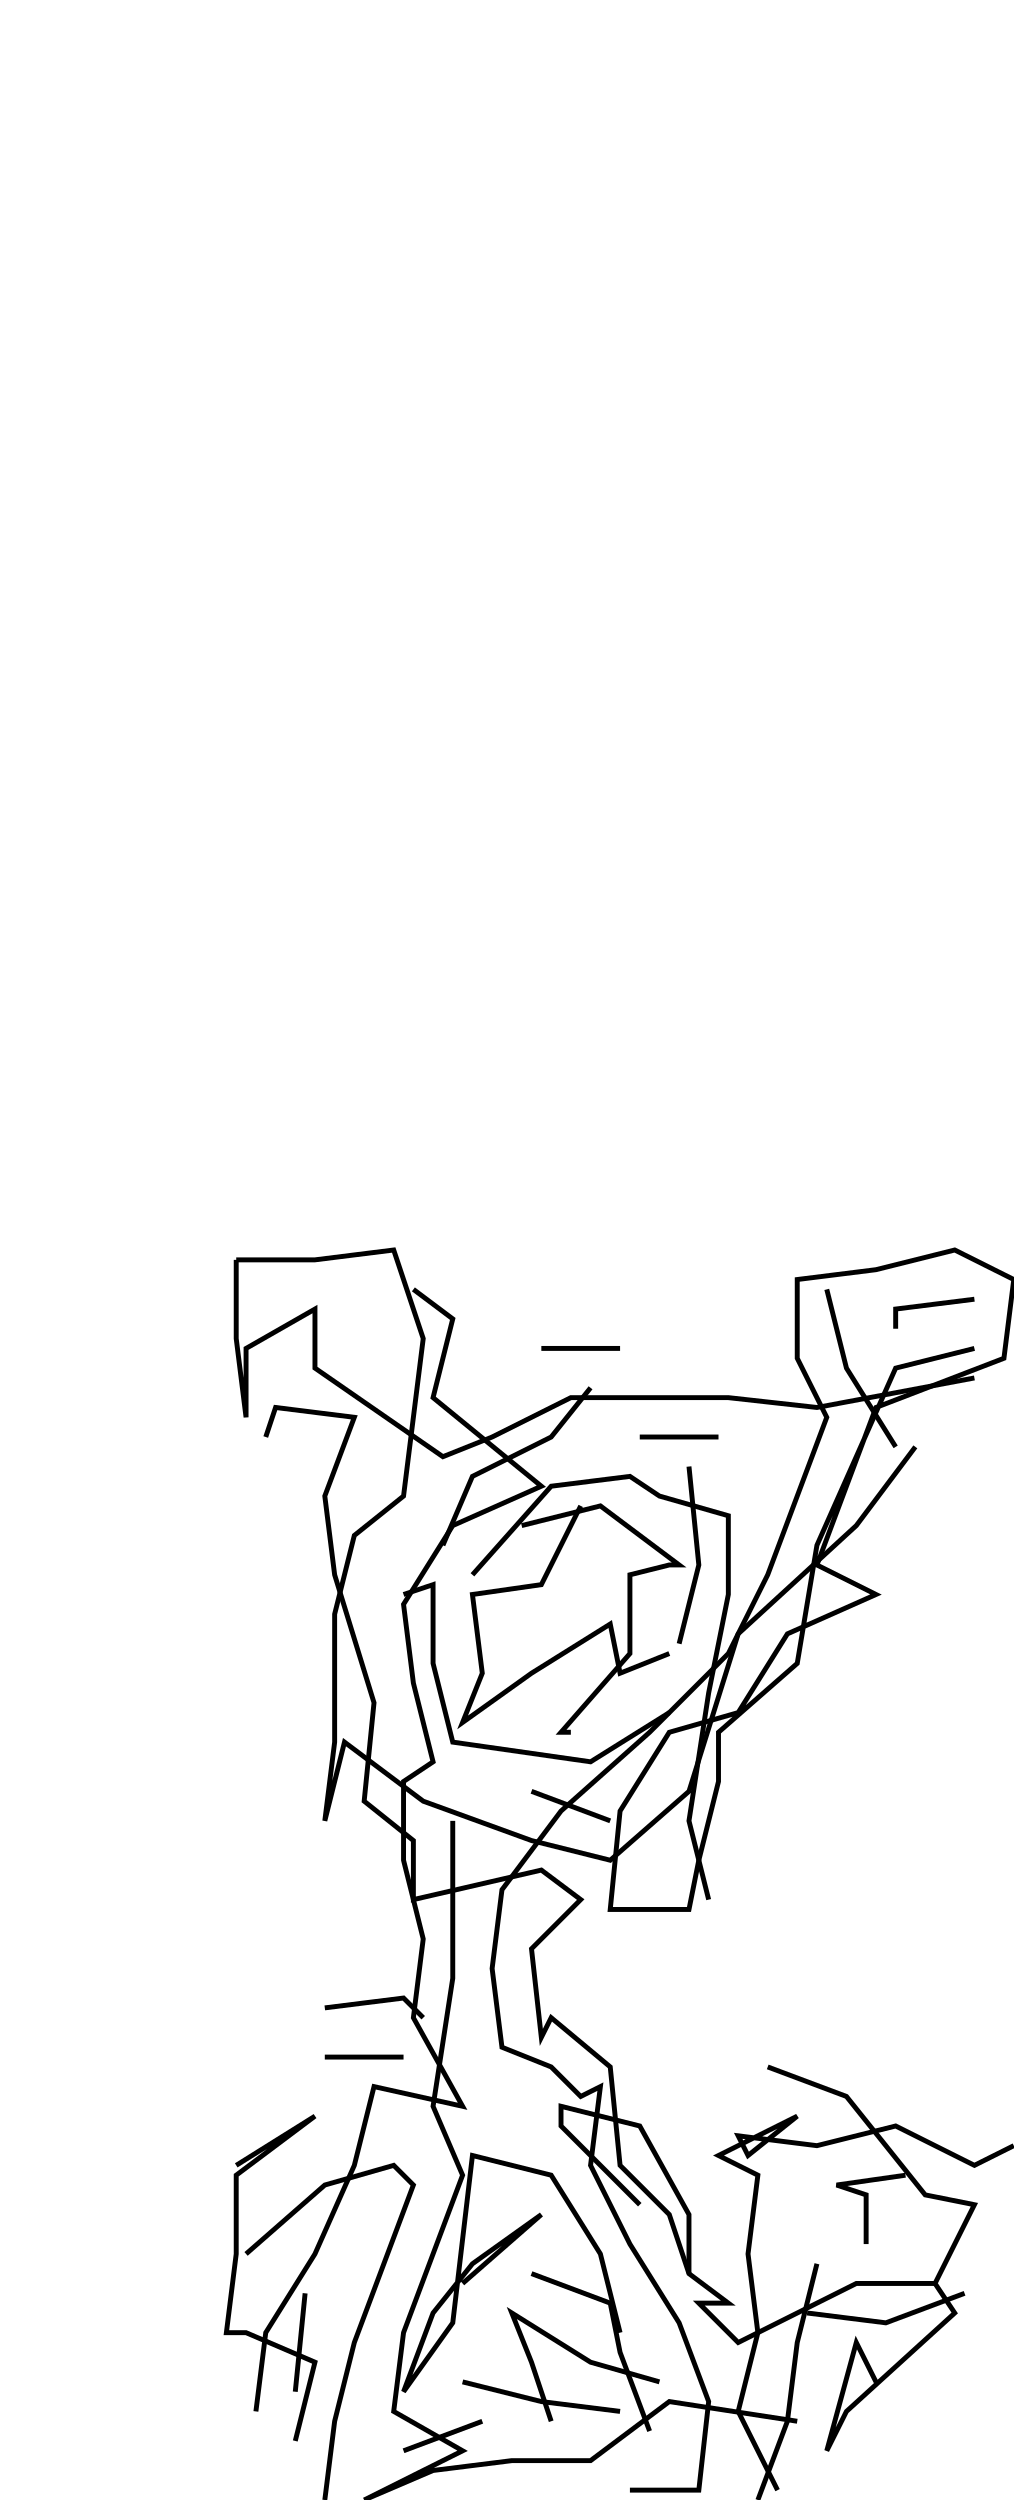
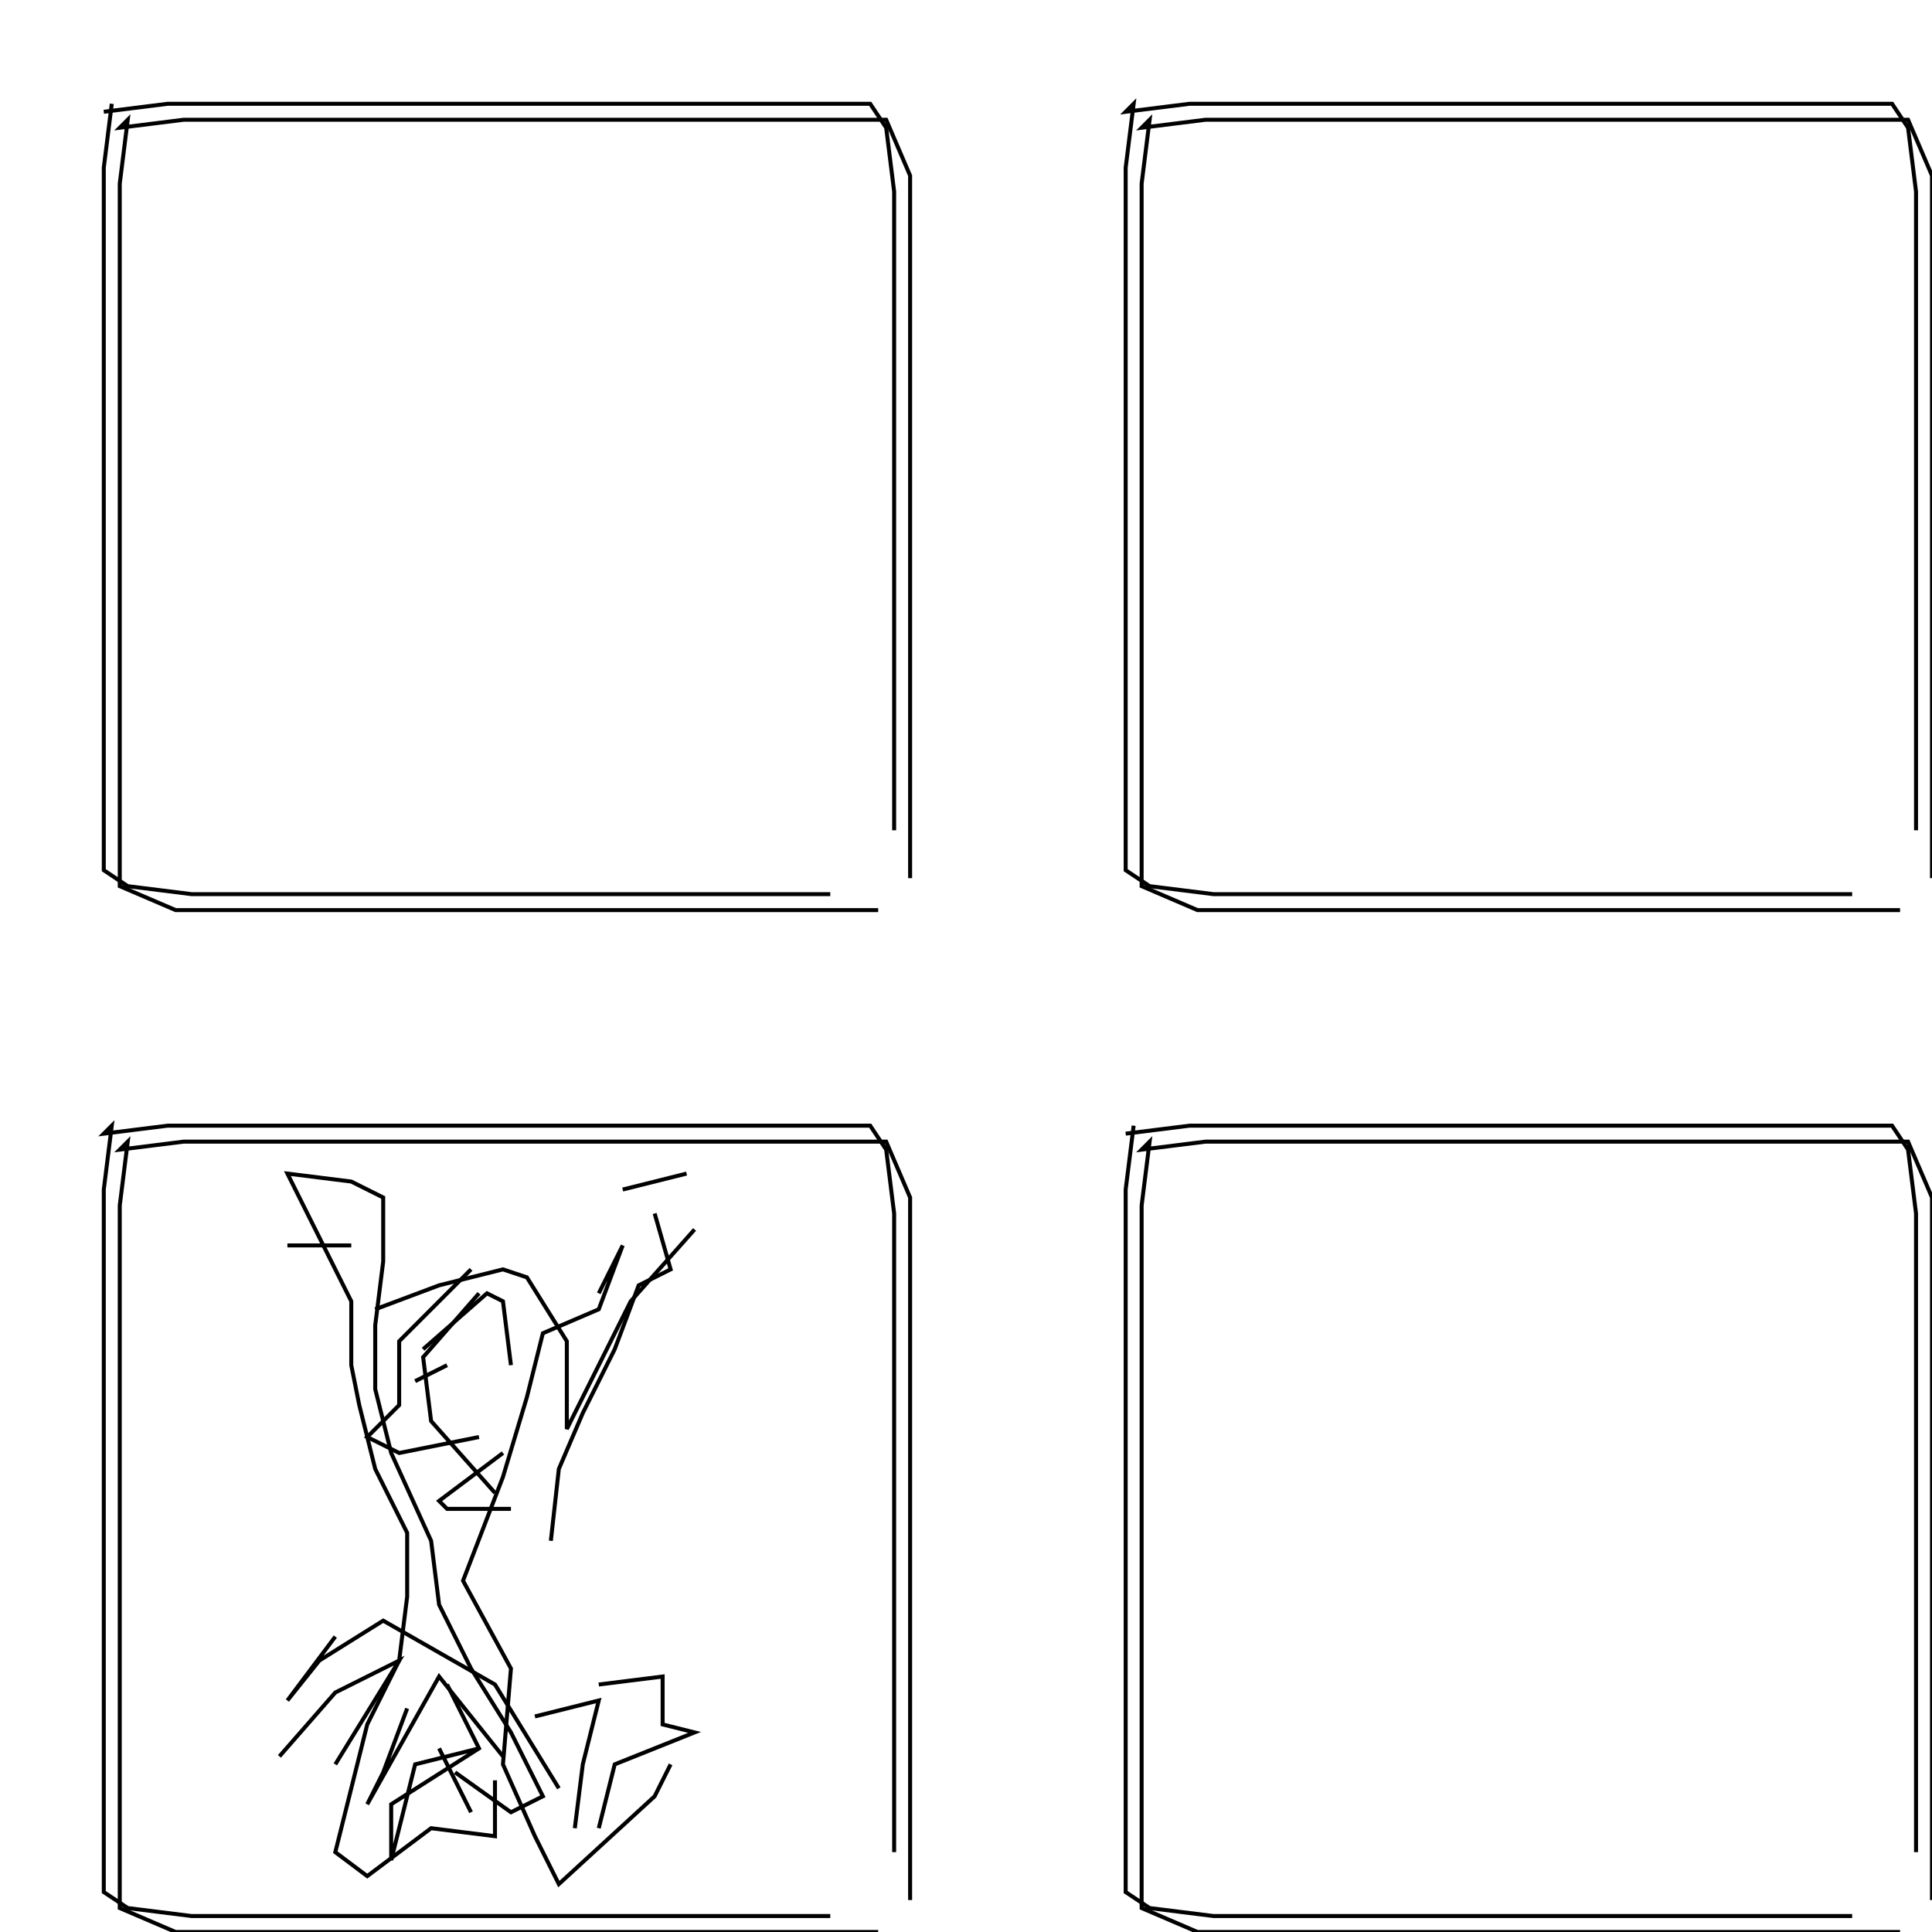
- <svg xmlns="http://www.w3.org/2000/svg" height="508px" width="206px" version="1.1">
-   <polyline points="48.0,256.0,48.0,272.0,50.0,288.0,50.0,274.0,64.0,266.0,64.0,278.0,90.0,296.0,100.0,292.0,116.0,284.0,132.0,284.0,148.0,284.0,166.0,286.0,198.0,280.0" stroke="black" stroke-width="1" fill="none" />
-   <polyline points="198.0,264.0,182.0,266.0,182.0,270.0" stroke="black" stroke-width="1" fill="none" />
-   <polyline points="168.0,262.0,172.0,278.0,182.0,294.0" stroke="black" stroke-width="1" fill="none" />
-   <polyline points="198.0,274.0,182.0,278.0,166.0,314.0,162.0,338.0,146.0,352.0,146.0,362.0,142.0,378.0,140.0,388.0,124.0,388.0,126.0,368.0,136.0,352.0,150.0,348.0,160.0,332.0,178.0,324.0,166.0,318.0,172.0,302.0,178.0,286.0,204.0,276.0,206.0,260.0,194.0,254.0,178.0,258.0,162.0,260.0,162.0,260.0,162.0,276.0,168.0,288.0,162.0,304.0,156.0,320.0,148.0,336.0,132.0,352.0,114.0,368.0,102.0,384.0,100.0,400.0,102.0,416.0,112.0,420.0,118.0,426.0,122.0,424.0,120.0,440.0,128.0,456.0,138.0,472.0,144.0,488.0,142.0,506.0,128.0,506.0" stroke="black" stroke-width="1" fill="none" />
-   <polyline points="158.0,506.0,150.0,490.0,154.0,474.0,152.0,458.0,154.0,442.0,146.0,438.0,162.0,430.0,152.0,438.0,150.0,434.0,166.0,436.0,182.0,432.0,198.0,440.0,206.0,436.0" stroke="black" stroke-width="1" fill="none" />
-   <polyline points="184.0,442.0,170.0,444.0,170.0,444.0,176.0,446.0,176.0,456.0" stroke="black" stroke-width="1" fill="none" />
-   <polyline points="166.0,460.0,162.0,476.0,160.0,492.0,154.0,508.0" stroke="black" stroke-width="1" fill="none" />
-   <polyline points="164.0,470.0,180.0,472.0,196.0,466.0" stroke="black" stroke-width="1" fill="none" />
-   <polyline points="178.0,484.0,174.0,476.0,168.0,498.0,172.0,490.0,194.0,470.0,190.0,464.0,198.0,448.0,188.0,446.0,172.0,426.0,156.0,420.0" stroke="black" stroke-width="1" fill="none" />
-   <polyline points="130.0,448.0,114.0,432.0,114.0,428.0,130.0,432.0,140.0,450.0,140.0,462.0" stroke="black" stroke-width="1" fill="none" />
-   <polyline points="108.0,462.0,124.0,468.0,126.0,478.0,132.0,494.0" stroke="black" stroke-width="1" fill="none" />
-   <polyline points="134.0,484.0,120.0,480.0,104.0,470.0,104.0,470.0,108.0,480.0,112.0,492.0" stroke="black" stroke-width="1" fill="none" />
-   <polyline points="126.0,490.0,110.0,488.0,94.0,484.0" stroke="black" stroke-width="1" fill="none" />
-   <polyline points="98.0,492.0,82.0,498.0" stroke="black" stroke-width="1" fill="none" />
-   <polyline points="60.0,486.0,62.0,466.0" stroke="black" stroke-width="1" fill="none" />
-   <polyline points="50.0,458.0,66.0,444.0,80.0,440.0,84.0,444.0,78.0,460.0,72.0,476.0,68.0,492.0,66.0,508.0" stroke="black" stroke-width="1" fill="none" />
-   <polyline points="94.0,464.0,110.0,450.0,96.0,460.0,88.0,470.0,82.0,486.0,92.0,472.0,96.0,438.0,112.0,442.0,122.0,458.0,126.0,474.0" stroke="black" stroke-width="1" fill="none" />
-   <polyline points="52.0,490.0,54.0,474.0,64.0,458.0,72.0,440.0,76.0,424.0,94.0,428.0,84.0,410.0,86.0,394.0,82.0,378.0,82.0,362.0,88.0,358.0,84.0,342.0,82.0,326.0,92.0,310.0,110.0,302.0,88.0,284.0,92.0,268.0,84.0,262.0" stroke="black" stroke-width="1" fill="none" />
-   <polyline points="110.0,274.0,126.0,274.0" stroke="black" stroke-width="1" fill="none" />
-   <polyline points="130.0,292.0,146.0,292.0" stroke="black" stroke-width="1" fill="none" />
-   <polyline points="140.0,298.0,142.0,318.0,138.0,334.0" stroke="black" stroke-width="1" fill="none" />
-   <polyline points="116.0,352.0,114.0,352.0,128.0,336.0,128.0,320.0,136.0,318.0,138.0,318.0,122.0,306.0,106.0,310.0" stroke="black" stroke-width="1" fill="none" />
-   <polyline points="118.0,306.0,110.0,322.0,96.0,324.0,98.0,340.0,94.0,350.0,108.0,340.0,124.0,330.0,126.0,340.0,136.0,336.0" stroke="black" stroke-width="1" fill="none" />
-   <polyline points="124.0,370.0,108.0,364.0" stroke="black" stroke-width="1" fill="none" />
-   <polyline points="92.0,370.0,92.0,386.0,92.0,402.0,88.0,428.0,94.0,442.0,88.0,458.0,82.0,474.0,80.0,490.0,94.0,498.0,74.0,508.0,88.0,502.0,104.0,500.0,120.0,500.0,136.0,488.0,162.0,492.0" stroke="black" stroke-width="1" fill="none" />
-   <polyline points="144.0,386.0,140.0,370.0,144.0,344.0,148.0,324.0,148.0,308.0,134.0,304.0,128.0,300.0,112.0,302.0,96.0,320.0" stroke="black" stroke-width="1" fill="none" />
-   <polyline points="90.0,314.0,96.0,300.0,112.0,292.0,120.0,282.0" stroke="black" stroke-width="1" fill="none" />
-   <polyline points="82.0,324.0,88.0,322.0,88.0,338.0,92.0,354.0,120.0,358.0,136.0,348.0" stroke="black" stroke-width="1" fill="none" />
-   <polyline points="82.0,418.0,66.0,418.0" stroke="black" stroke-width="1" fill="none" />
-   <polyline points="66.0,408.0,82.0,406.0,86.0,410.0" stroke="black" stroke-width="1" fill="none" />
-   <polyline points="48.0,440.0,64.0,430.0,48.0,442.0,48.0,458.0,46.0,474.0,50.0,474.0,64.0,480.0,60.0,496.0" stroke="black" stroke-width="1" fill="none" />
-   <polyline points="190.0,464.0,174.0,464.0,150.0,476.0,142.0,468.0,148.0,468.0,140.0,462.0,136.0,450.0,126.0,440.0,124.0,420.0,112.0,410.0,110.0,414.0,108.0,396.0,118.0,386.0,110.0,380.0,84.0,386.0,84.0,374.0,74.0,366.0,76.0,346.0,68.0,320.0,66.0,304.0,72.0,288.0,56.0,286.0,54.0,292.0" stroke="black" stroke-width="1" fill="none" />
-   <polyline points="48.0,256.0,64.0,256.0,80.0,254.0,86.0,272.0,84.0,288.0,82.0,304.0,72.0,312.0,68.0,328.0,68.0,338.0,68.0,354.0,66.0,370.0,70.0,354.0,86.0,366.0,108.0,374.0,124.0,378.0,140.0,364.0,150.0,332.0,174.0,310.0,186.0,294.0" stroke="black" stroke-width="1" fill="none" />
+ <svg xmlns="http://www.w3.org/2000/svg" height="484px" width="484px" version="1.1">
+   <polyline points="28.0,26.0,26.0,42.0,26.0,58.0,26.0,74.0,26.0,90.0,26.0,106.0,26.0,122.0,26.0,138.0,26.0,154.0,26.0,170.0,26.0,186.0,26.0,202.0,26.0,218.0,32.0,222.0,48.0,224.0,64.0,224.0,80.0,224.0,96.0,224.0,112.0,224.0,128.0,224.0,144.0,224.0,160.0,224.0,176.0,224.0,192.0,224.0,208.0,224.0" stroke="black" stroke-width="1" fill="none" />
+   <polyline points="172.0,294.0,156.0,298.0" stroke="black" stroke-width="1" fill="none" />
+   <polyline points="164.0,304.0,168.0,318.0,160.0,322.0,154.0,338.0,146.0,354.0,140.0,368.0,138.0,386.0,138.0,386.0" stroke="black" stroke-width="1" fill="none" />
+   <polyline points="128.0,378.0,112.0,378.0,110.0,376.0,126.0,364.0" stroke="black" stroke-width="1" fill="none" />
+   <polyline points="128.0,342.0,126.0,326.0,122.0,324.0,106.0,338.0" stroke="black" stroke-width="1" fill="none" />
+   <polyline points="112.0,342.0,104.0,346.0" stroke="black" stroke-width="1" fill="none" />
+   <polyline points="94.0,328.0,110.0,322.0,126.0,318.0,132.0,320.0,142.0,336.0,142.0,358.0,158.0,326.0,174.0,308.0" stroke="black" stroke-width="1" fill="none" />
+   <polyline points="150.0,324.0,156.0,312.0,150.0,328.0,136.0,334.0,132.0,350.0,126.0,370.0,116.0,396.0,128.0,418.0,126.0,442.0,134.0,460.0,140.0,472.0,164.0,450.0,168.0,442.0" stroke="black" stroke-width="1" fill="none" />
+   <polyline points="150.0,458.0,154.0,442.0,174.0,434.0,166.0,432.0,166.0,420.0,150.0,422.0" stroke="black" stroke-width="1" fill="none" />
+   <polyline points="134.0,430.0,150.0,426.0,146.0,442.0,144.0,458.0" stroke="black" stroke-width="1" fill="none" />
+   <polyline points="114.0,444.0,128.0,454.0,136.0,450.0,128.0,434.0,118.0,418.0,110.0,402.0,108.0,386.0,98.0,364.0,94.0,348.0,94.0,332.0,96.0,316.0,96.0,300.0,88.0,296.0,72.0,294.0,72.0,294.0,80.0,310.0,88.0,326.0,88.0,342.0,90.0,352.0,94.0,368.0,102.0,384.0,102.0,400.0,100.0,416.0,92.0,432.0,88.0,448.0,84.0,464.0,92.0,470.0,108.0,458.0,124.0,460.0,124.0,446.0" stroke="black" stroke-width="1" fill="none" />
+   <polyline points="118.0,454.0,110.0,438.0" stroke="black" stroke-width="1" fill="none" />
+   <polyline points="102.0,428.0,96.0,444.0,92.0,452.0,110.0,420.0,126.0,440.0" stroke="black" stroke-width="1" fill="none" />
+   <polyline points="120.0,438.0,104.0,442.0,98.0,466.0,98.0,452.0,120.0,438.0,112.0,422.0" stroke="black" stroke-width="1" fill="none" />
+   <polyline points="84.0,424.0,70.0,440.0,84.0,424.0,100.0,416.0,84.0,442.0" stroke="black" stroke-width="1" fill="none" />
+   <polyline points="84.0,410.0,72.0,426.0,80.0,416.0,96.0,406.0,124.0,422.0,140.0,448.0" stroke="black" stroke-width="1" fill="none" />
+   <polyline points="228.0,476.0,228.0,460.0,228.0,444.0,228.0,428.0,228.0,412.0,228.0,396.0,228.0,380.0,228.0,364.0,228.0,348.0,228.0,332.0,228.0,316.0,228.0,300.0,222.0,286.0,206.0,286.0,190.0,286.0,174.0,286.0,158.0,286.0,142.0,286.0,126.0,286.0,110.0,286.0,94.0,286.0,78.0,286.0,62.0,286.0,46.0,286.0,30.0,288.0,32.0,286.0,30.0,302.0,30.0,318.0,30.0,334.0,30.0,350.0,30.0,366.0,30.0,382.0,30.0,398.0,30.0,414.0,30.0,430.0,30.0,446.0,30.0,462.0,30.0,478.0,44.0,484.0,60.0,484.0,76.0,484.0,92.0,484.0,108.0,484.0,124.0,484.0,140.0,484.0,156.0,484.0,172.0,484.0,188.0,484.0,204.0,484.0,220.0,484.0" stroke="black" stroke-width="1" fill="none" />
+   <polyline points="224.0,464.0,224.0,448.0,224.0,432.0,224.0,416.0,224.0,400.0,224.0,384.0,224.0,368.0,224.0,352.0,224.0,336.0,224.0,320.0,224.0,304.0,222.0,288.0,218.0,282.0,202.0,282.0,186.0,282.0,170.0,282.0,154.0,282.0,138.0,282.0,122.0,282.0,106.0,282.0,90.0,282.0,74.0,282.0,58.0,282.0,42.0,282.0,26.0,284.0,28.0,282.0,26.0,298.0,26.0,314.0,26.0,330.0,26.0,346.0,26.0,362.0,26.0,378.0,26.0,394.0,26.0,410.0,26.0,426.0,26.0,442.0,26.0,458.0,26.0,474.0,32.0,478.0,48.0,480.0,64.0,480.0,80.0,480.0,96.0,480.0,112.0,480.0,128.0,480.0,144.0,480.0,160.0,480.0,176.0,480.0,192.0,480.0,208.0,480.0" stroke="black" stroke-width="1" fill="none" />
+   <polyline points="124.0,374.0,108.0,356.0,106.0,340.0,120.0,324.0" stroke="black" stroke-width="1" fill="none" />
+   <polyline points="118.0,318.0,100.0,336.0,100.0,352.0,92.0,360.0,100.0,364.0,120.0,360.0" stroke="black" stroke-width="1" fill="none" />
+   <polyline points="88.0,312.0,72.0,312.0" stroke="black" stroke-width="1" fill="none" />
+   <polyline points="282.0,284.0,298.0,282.0,314.0,282.0,330.0,282.0,346.0,282.0,362.0,282.0,378.0,282.0,394.0,282.0,410.0,282.0,426.0,282.0,442.0,282.0,458.0,282.0,474.0,282.0,478.0,288.0,480.0,304.0,480.0,320.0,480.0,336.0,480.0,352.0,480.0,368.0,480.0,384.0,480.0,400.0,480.0,416.0,480.0,432.0,480.0,448.0,480.0,464.0" stroke="black" stroke-width="1" fill="none" />
+   <polyline points="484.0,476.0,484.0,460.0,484.0,444.0,484.0,428.0,484.0,412.0,484.0,396.0,484.0,380.0,484.0,364.0,484.0,348.0,484.0,332.0,484.0,316.0,484.0,300.0,478.0,286.0,462.0,286.0,446.0,286.0,430.0,286.0,414.0,286.0,398.0,286.0,382.0,286.0,366.0,286.0,350.0,286.0,334.0,286.0,318.0,286.0,302.0,286.0,286.0,288.0,288.0,286.0,286.0,302.0,286.0,318.0,286.0,334.0,286.0,350.0,286.0,366.0,286.0,382.0,286.0,398.0,286.0,414.0,286.0,430.0,286.0,446.0,286.0,462.0,286.0,478.0,300.0,484.0,316.0,484.0,332.0,484.0,348.0,484.0,364.0,484.0,380.0,484.0,396.0,484.0,412.0,484.0,428.0,484.0,444.0,484.0,460.0,484.0,476.0,484.0" stroke="black" stroke-width="1" fill="none" />
+   <polyline points="484.0,220.0,484.0,204.0,484.0,188.0,484.0,172.0,484.0,156.0,484.0,140.0,484.0,124.0,484.0,108.0,484.0,92.0,484.0,76.0,484.0,60.0,484.0,44.0,478.0,30.0,462.0,30.0,446.0,30.0,430.0,30.0,414.0,30.0,398.0,30.0,382.0,30.0,366.0,30.0,350.0,30.0,334.0,30.0,318.0,30.0,302.0,30.0,286.0,32.0,288.0,30.0,286.0,46.0,286.0,62.0,286.0,78.0,286.0,94.0,286.0,110.0,286.0,126.0,286.0,142.0,286.0,158.0,286.0,174.0,286.0,190.0,286.0,206.0,286.0,222.0,300.0,228.0,316.0,228.0,332.0,228.0,348.0,228.0,364.0,228.0,380.0,228.0,396.0,228.0,412.0,228.0,428.0,228.0,444.0,228.0,460.0,228.0,476.0,228.0" stroke="black" stroke-width="1" fill="none" />
+   <polyline points="480.0,208.0,480.0,192.0,480.0,176.0,480.0,160.0,480.0,144.0,480.0,128.0,480.0,112.0,480.0,96.0,480.0,80.0,480.0,64.0,480.0,48.0,478.0,32.0,474.0,26.0,458.0,26.0,442.0,26.0,426.0,26.0,410.0,26.0,394.0,26.0,378.0,26.0,362.0,26.0,346.0,26.0,330.0,26.0,314.0,26.0,298.0,26.0,282.0,28.0,284.0,26.0,282.0,42.0,282.0,58.0,282.0,74.0,282.0,90.0,282.0,106.0,282.0,122.0,282.0,138.0,282.0,154.0,282.0,170.0,282.0,186.0,282.0,202.0,282.0,218.0,288.0,222.0,304.0,224.0,320.0,224.0,336.0,224.0,352.0,224.0,368.0,224.0,384.0,224.0,400.0,224.0,416.0,224.0,432.0,224.0,448.0,224.0,464.0,224.0" stroke="black" stroke-width="1" fill="none" />
+   <polyline points="284.0,282.0,282.0,298.0,282.0,314.0,282.0,330.0,282.0,346.0,282.0,362.0,282.0,378.0,282.0,394.0,282.0,410.0,282.0,426.0,282.0,442.0,282.0,458.0,282.0,474.0,288.0,478.0,304.0,480.0,320.0,480.0,336.0,480.0,352.0,480.0,368.0,480.0,384.0,480.0,400.0,480.0,416.0,480.0,432.0,480.0,448.0,480.0,464.0,480.0" stroke="black" stroke-width="1" fill="none" />
+   <polyline points="228.0,220.0,228.0,204.0,228.0,188.0,228.0,172.0,228.0,156.0,228.0,140.0,228.0,124.0,228.0,108.0,228.0,92.0,228.0,76.0,228.0,60.0,228.0,44.0,222.0,30.0,206.0,30.0,190.0,30.0,174.0,30.0,158.0,30.0,142.0,30.0,126.0,30.0,110.0,30.0,94.0,30.0,78.0,30.0,62.0,30.0,46.0,30.0,30.0,32.0,32.0,30.0,30.0,46.0,30.0,62.0,30.0,78.0,30.0,94.0,30.0,110.0,30.0,126.0,30.0,142.0,30.0,158.0,30.0,174.0,30.0,190.0,30.0,206.0,30.0,222.0,44.0,228.0,60.0,228.0,76.0,228.0,92.0,228.0,108.0,228.0,124.0,228.0,140.0,228.0,156.0,228.0,172.0,228.0,188.0,228.0,204.0,228.0,220.0,228.0" stroke="black" stroke-width="1" fill="none" />
+   <polyline points="224.0,208.0,224.0,192.0,224.0,176.0,224.0,160.0,224.0,144.0,224.0,128.0,224.0,112.0,224.0,96.0,224.0,80.0,224.0,64.0,224.0,48.0,222.0,32.0,218.0,26.0,202.0,26.0,186.0,26.0,170.0,26.0,154.0,26.0,138.0,26.0,122.0,26.0,106.0,26.0,90.0,26.0,74.0,26.0,58.0,26.0,42.0,26.0,26.0,28.0" stroke="black" stroke-width="1" fill="none" />
</svg>
